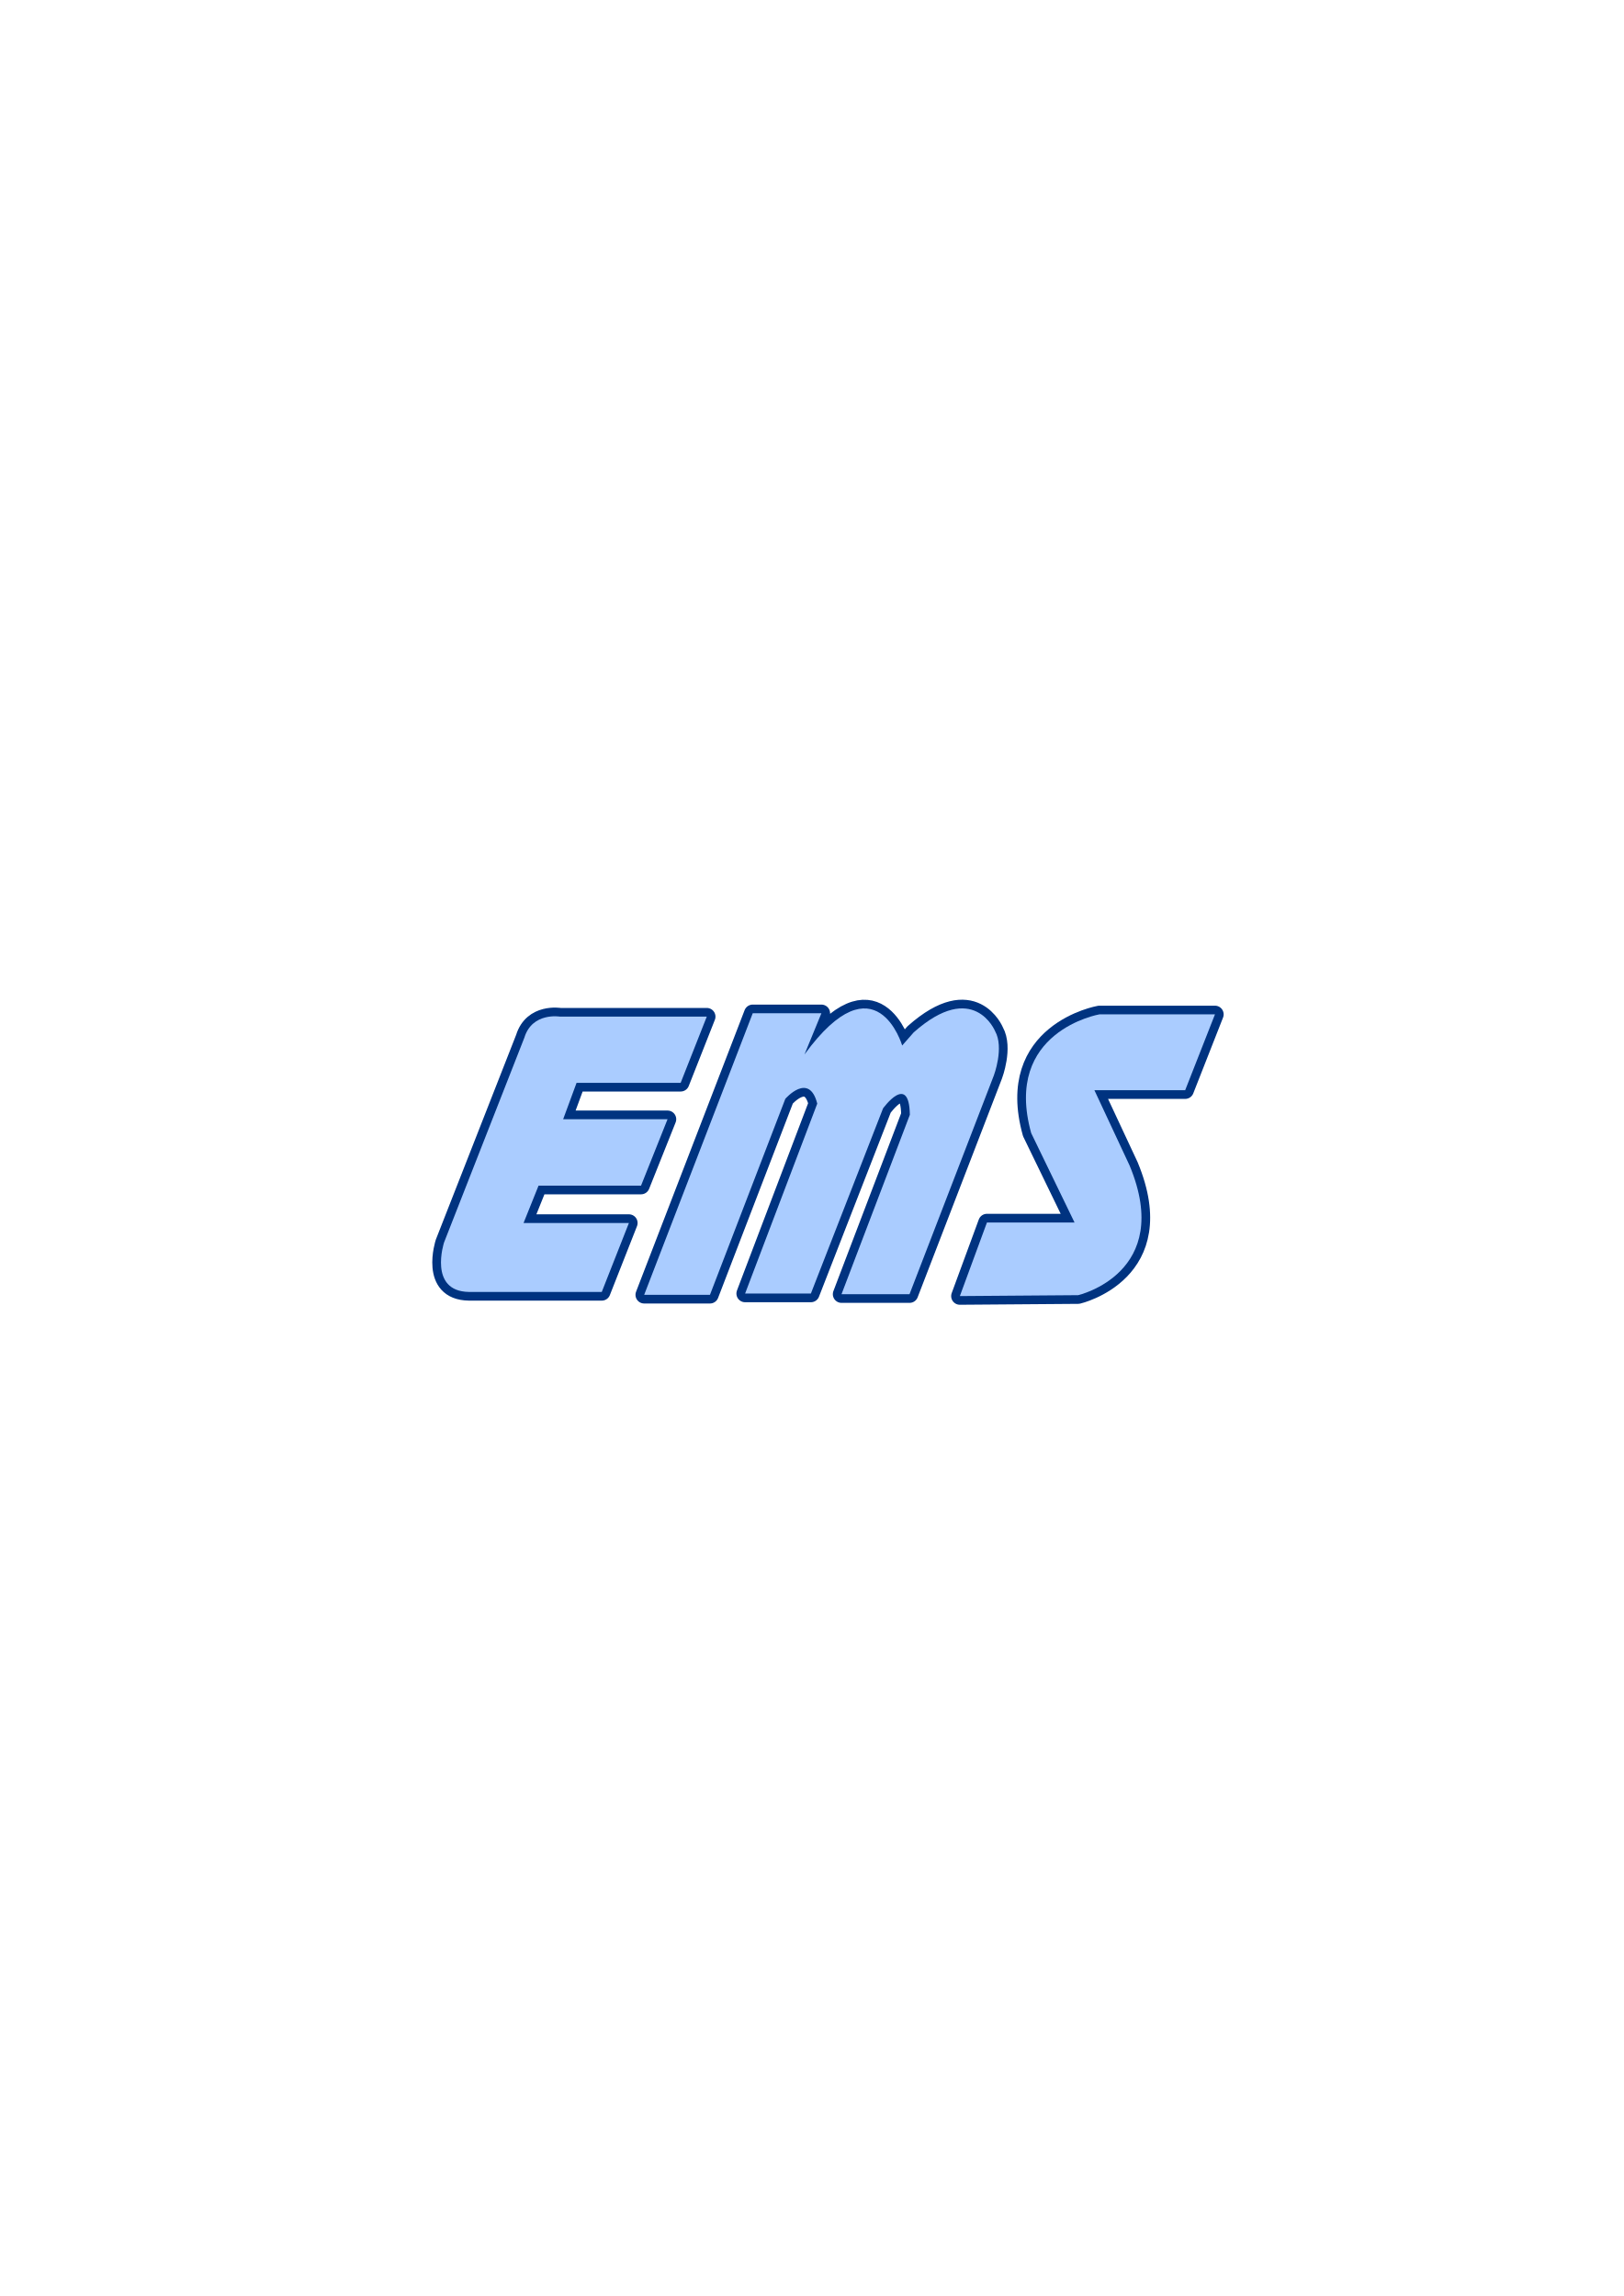
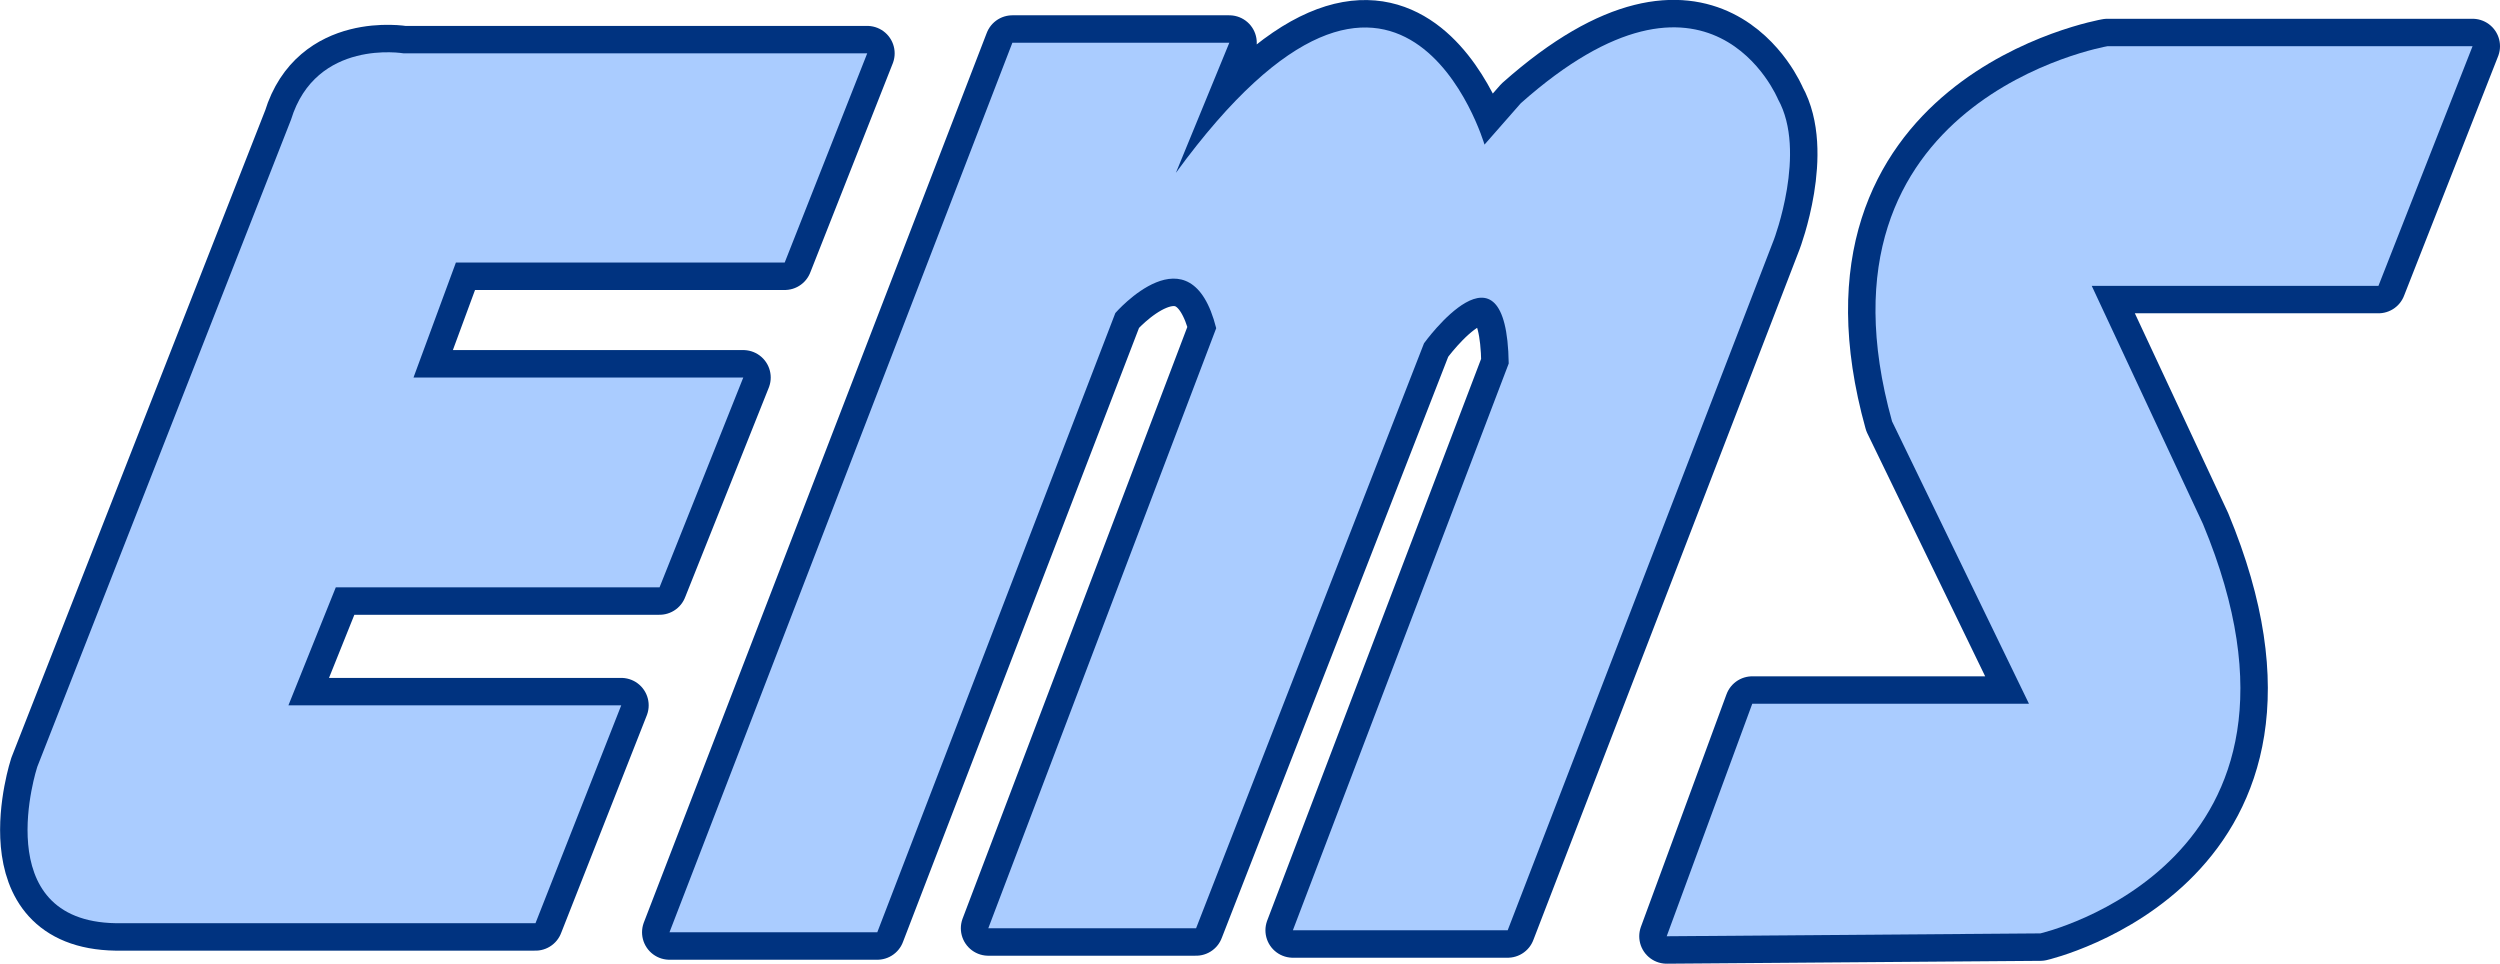
- <svg xmlns="http://www.w3.org/2000/svg" width="210mm" height="297mm" viewBox="0 0 210 297" version="1.1" id="svg1" xml:space="preserve">
+ <svg xmlns="http://www.w3.org/2000/svg" width="102.355mm" height="39.455mm" viewBox="0 0 102.355 39.455" version="1.1" id="svg1" xml:space="preserve">
  <defs id="defs1" />
-   <g id="layer1">
+   <g id="layer1" transform="translate(-55.90467,-129.3219)">
    <g id="g5" transform="matrix(2.497092,0,0,2.497092,-160.3116,-223.1407)">
      <path style="fill:#aaccff;fill-opacity:1;stroke:#003380;stroke-width:0.9;stroke-linejoin:round;stroke-miterlimit:114.1;stroke-dasharray:none;stroke-opacity:1;paint-order:stroke fill markers" d="m 100.806,142.024 h -7.6 c 0,0 -1.438,-0.246 -1.847,1.087 l -4.161,10.612 c 0,0 -0.827,2.53 1.29,2.563 h 6.879 l 1.406,-3.572 h -5.457 l 0.777,-1.935 h 5.308 l 1.373,-3.44 h -5.407 l 0.695,-1.885 h 5.391 z" id="path3" />
      <path style="fill:#aaccff;fill-opacity:1;stroke:#003380;stroke-width:0.9;stroke-linejoin:round;stroke-miterlimit:114.1;stroke-dasharray:none;stroke-opacity:1;paint-order:stroke fill markers" d="m 103.186,141.85 -5.622,14.585 h 3.407 l 3.903,-10.153 c 0,0 1.232,-1.422 1.654,0.248 l -3.737,9.839 h 3.407 l 3.737,-9.591 c 0,0 1.356,-1.885 1.389,0.331 l -3.539,9.293 h 3.522 l 4.366,-11.327 c 0,0 0.546,-1.439 0.066,-2.299 0,0 -1.108,-2.695 -4.217,0.066 l -0.595,0.678 c 0,0 -1.356,-4.614 -5.06,0.463 l 0.876,-2.133 z" id="path4" />
      <path style="fill:#aaccff;fill-opacity:1;stroke:#003380;stroke-width:0.9;stroke-linejoin:round;stroke-miterlimit:114.1;stroke-dasharray:none;stroke-opacity:1;paint-order:stroke fill markers" d="m 127.127,141.907 h -5.987 c 0,0 -5.005,0.865 -3.531,6.151 l 2.245,4.63 h -4.537 l -1.403,3.812 6.127,-0.047 c 0,0 4.981,-1.146 2.666,-6.712 l -1.824,-3.905 h 4.701 z" id="path5" />
    </g>
  </g>
</svg>
